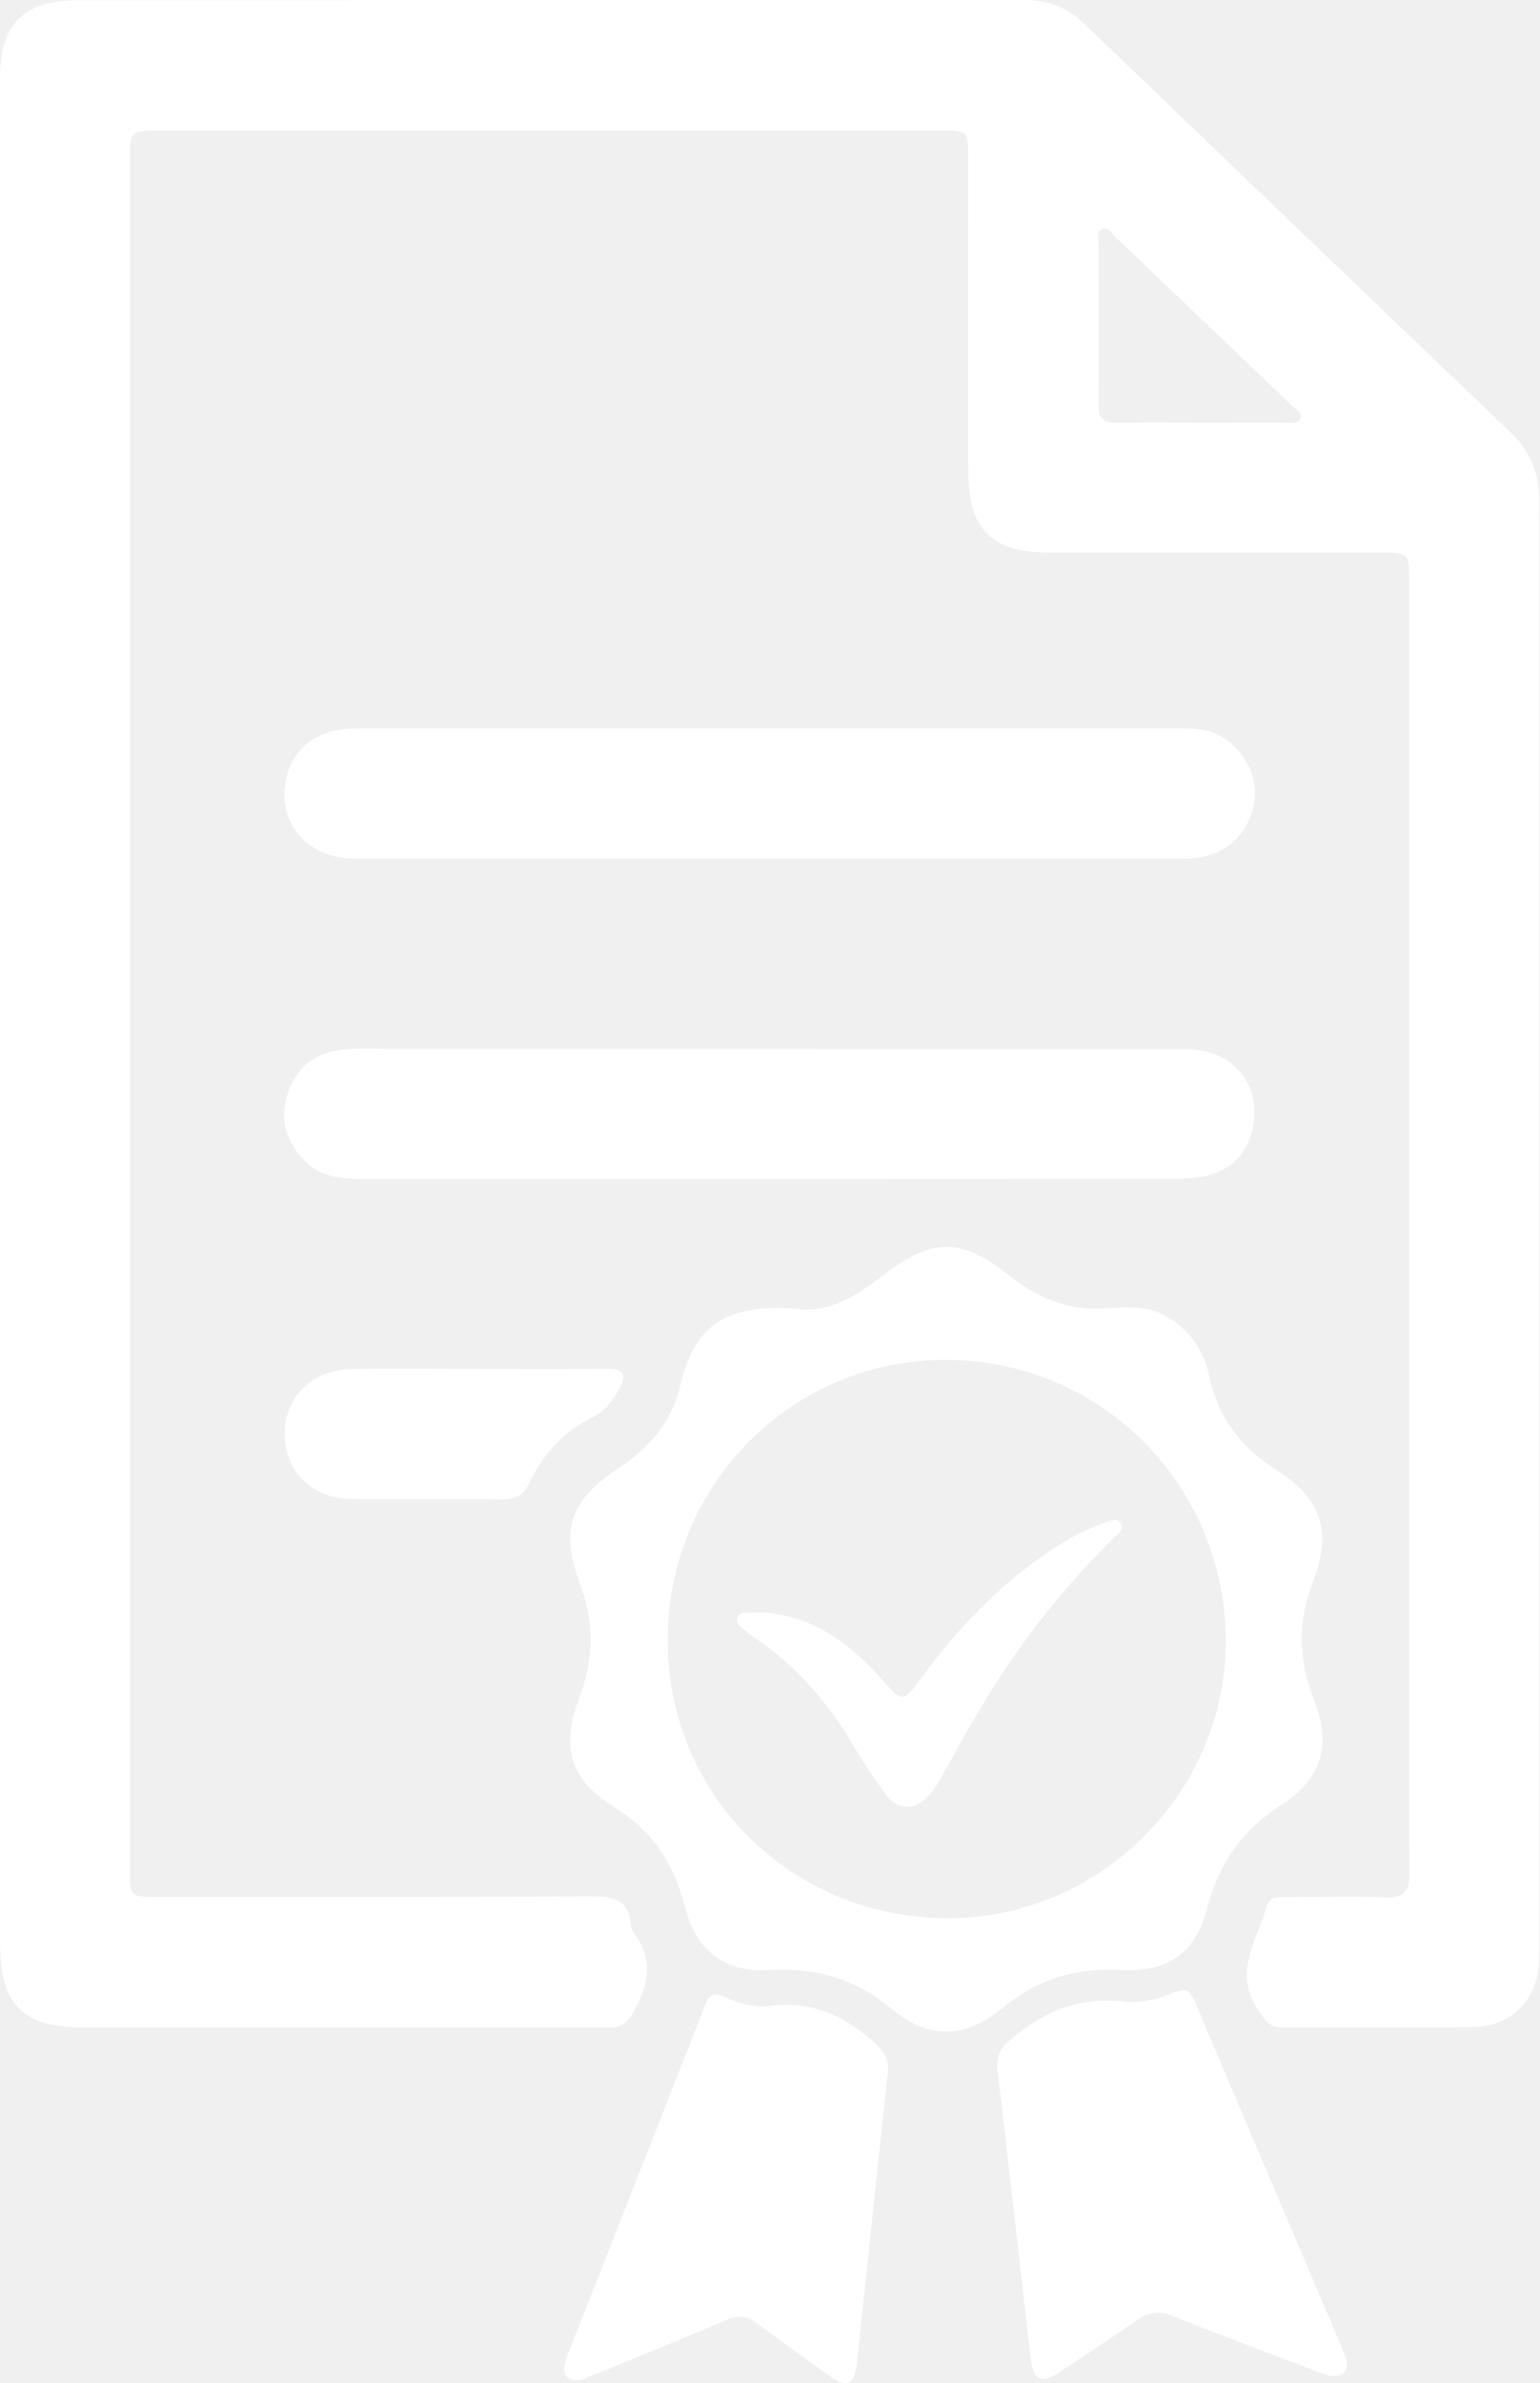
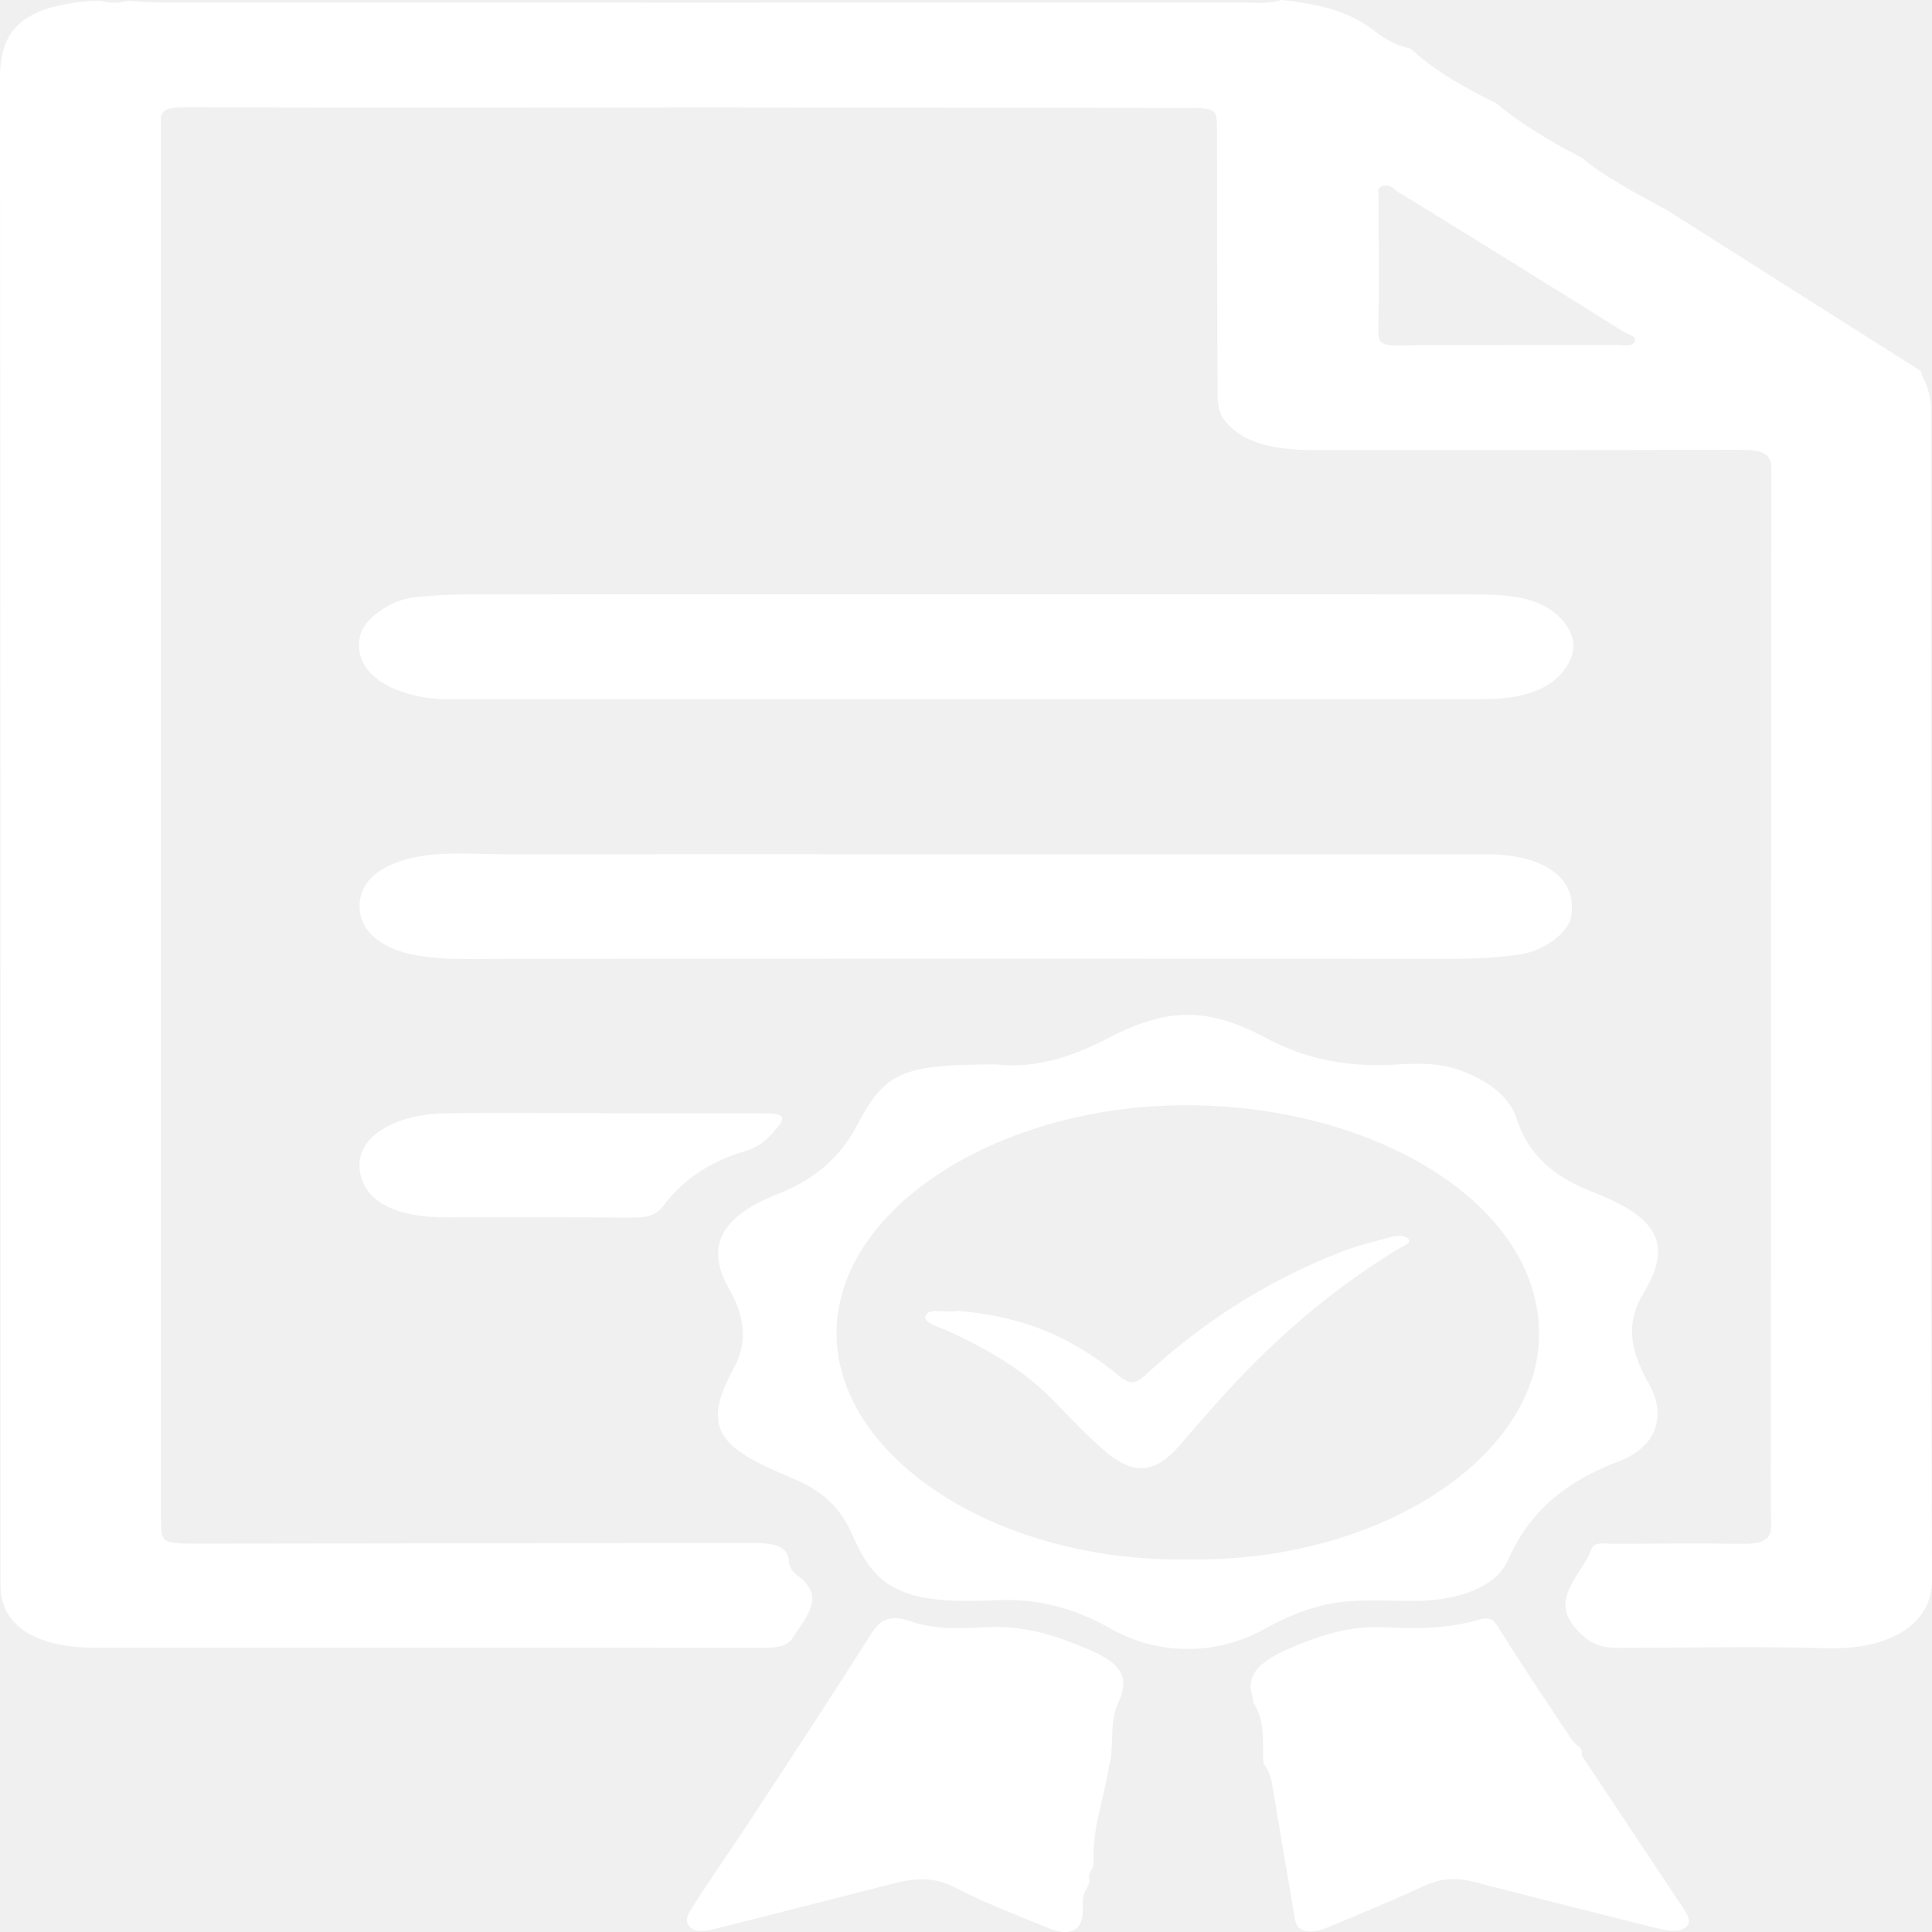
- <svg xmlns="http://www.w3.org/2000/svg" id="Layer_1" data-name="Layer 1" viewBox="0 0 623.63 965.22">
+ <svg xmlns="http://www.w3.org/2000/svg" id="Layer_1" data-name="Layer 1" viewBox="0 0 1000 1000">
  <defs>
    <style>.cls-1{fill:#fff;}</style>
  </defs>
-   <path class="cls-1" d="M187.77,428V49.31c0-21.57,9.56-31.43,31.27-31.44q191.9-.09,383.77-.09a33.39,33.39,0,0,1,24.55,9.91Q713.46,110.46,799.82,193c7.79,7.43,11.37,16.2,11.53,26.65.11,6.57,0,13.13,0,19.7V797c0,5.14.09,10.29-.1,15.42-.54,15-11,26.11-26.08,26.36-26,.42-52,.11-77.95.21-5,0-6.75-2.78-9.47-6.68-10.75-15.44-.68-28.67,3.26-42.56,1.09-3.82,4.62-3.58,7.84-3.57,13.42,0,26.86-.42,40.25.12,7.75.31,9.87-2.73,9.75-10-.33-18.84-.1-37.69-.11-56.53l-.09-466.87c0-11.14-.12-11.31-11.61-11.32q-67.24,0-134.49,0c-22.8,0-32.42-9.46-32.45-32.06Q580,145.72,580,81.9c0-11.24,0-11.28-11.18-11.28q-158,0-316.09,0c-12.26,0-12.33.22-12.33,12.16q0,346.08,0,692.16c0,11.19.07,11.2,11.59,11.19,58.53,0,117.06.08,175.6-.26,8.91-.05,15,1.56,15.82,11.62a6.16,6.16,0,0,0,1.14,3.2c8.09,10.55,6.12,20.75.13,31.63-2.62,4.75-5.29,6.83-10.47,6.68-7.13-.21-14.28-.06-21.41-.06q-95.52,0-191,.06c-24.87,0-34-9.17-34-34.1Zm486.6-239c11.4,0,22.81,0,34.21-.05,2.13,0,5,1,6.07-1.71.83-2.2-1.62-3.41-3-4.73q-36.14-34.59-72.34-69.09c-1.36-1.3-2.42-3.83-4.71-2.93-2.66,1-1.81,3.91-1.81,6,0,21.67.13,43.34,0,65,0,5.5,1.85,7.69,7.42,7.56C651.56,188.8,663,189,674.37,189Z" transform="translate(-187.77 -17.78)" />
-   <path class="cls-1" d="M510.68,547.87c11,2,22.95-4.18,34.47-13.21,20.1-15.74,32-15.87,52.1.17,11.87,9.46,24.3,14,39.43,12.84,8.4-.66,17-1,24.87,4.06A35.12,35.12,0,0,1,677.65,575c3.54,17,12.83,29,27.47,38.33,18,11.42,22.52,24.88,14.71,44.85-6.43,16.48-6.12,31.78.29,48.08,7.13,18.14,3.35,31.89-13,42.42C691,759.06,681.5,772.48,676.75,791c-4.62,18-16.17,25.83-35,24.74-18.41-1.06-33.87,3.77-48.14,15.6-14.78,12.25-29.77,12.53-44.41.26s-30.76-17-49.73-15.83c-18.21,1.09-29.77-8-34.26-25.78-4.39-17.45-13.13-30.71-28.83-40.43-17.53-10.85-21.5-24-14.11-43.47,6.06-16,6.51-31,.33-47.28-8.1-21.29-3.63-33.49,15.38-46.09,12.66-8.4,21.8-18.48,25.43-33.8C468.87,555.6,480.72,545.62,510.68,547.87Zm-52.41,134c-.18,62.79,49.77,112.6,113.19,112.88C633,795,684.28,744.22,684.38,682.93c.11-63.3-50.16-114.1-113.14-114.33C508.77,568.36,458.44,618.82,458.27,681.87Z" transform="translate(-187.77 -17.78)" />
-   <path class="cls-1" d="M498.72,365.6q-83.54,0-167.07,0c-19.26,0-31.86-14.56-27.94-32.35,2.12-9.57,8.12-16.06,17.75-19,4.74-1.42,9.58-1.45,14.43-1.45q163.65,0,327.28,0c6.83,0,13.78-.29,19.91,3.61,10.25,6.51,15.19,18,12.38,28.66-3.23,12.35-12.4,19.75-25.39,20.41-2.85.15-5.71.09-8.57.09H498.72Z" transform="translate(-187.77 -17.78)" />
-   <path class="cls-1" d="M500.3,442.69q84,0,167.91.05c19.24,0,31.33,14.81,26.9,32.83-2.54,10.35-9.5,16.76-20,18.81a68.3,68.3,0,0,1-12.8.84q-162.33.12-324.68.11c-9.38,0-18.91.27-26.37-7.32-8-8.15-10.35-17.5-6.63-28.24,3.83-11,12.4-16.13,23.46-17,7.37-.59,14.83-.08,22.26-.08Z" transform="translate(-187.77 -17.78)" />
-   <path class="cls-1" d="M726,980.08c-10.23-3.87-21.42-8.08-32.59-12.36-10.12-3.87-20.26-7.68-30.28-11.78-5.21-2.14-9.72-1.9-14.45,1.4-10.29,7.17-20.75,14.1-31.24,21-7.94,5.19-11,3.77-12.15-5.66-4.49-38.79-8.78-77.61-13.39-116.39-.69-5.82,1.24-9,5.75-12.81,13.36-11.2,27.93-17.09,45.57-15,6.88.83,13.68-1,20-3.57,4.17-1.67,6.42-1.71,8.45,3.11,20,47.53,40.36,94.93,60.46,142.44C735.11,977.45,733.05,980.76,726,980.08Z" transform="translate(-187.77 -17.78)" />
-   <path class="cls-1" d="M423.28,981.8c9.47-3.88,19.84-8.09,30.18-12.37,9.37-3.87,18.76-7.67,28-11.78,4.82-2.14,9-1.89,13.37,1.4,9.53,7.17,19.21,14.1,28.93,21,7.35,5.2,10.24,3.77,11.25-5.66,4.16-38.79,8.13-77.61,12.4-116.39.64-5.81-1.15-9-5.33-12.81-12.37-11.2-25.86-17.08-42.19-14.95-6.37.84-12.66-1-18.56-3.56-3.86-1.68-5.95-1.71-7.83,3.1-18.55,47.53-37.37,94.94-56,142.44C414.84,979.16,416.74,982.48,423.28,981.8Z" transform="translate(-187.77 -17.78)" />
-   <path class="cls-1" d="M382.37,572.27c17.1,0,34.19.11,51.28-.06,6.46-.06,8.36,1.88,5.06,8-2.65,4.91-5.87,9.14-10.89,11.62-11.75,5.79-20.07,15-25.57,26.58-2.51,5.29-5.9,6.7-11.34,6.64-20.22-.23-40.45,0-60.68-.13-15.82-.13-26.82-10.76-27.12-25.81-.3-14.74,10.49-26.26,26.28-26.75,17.65-.54,35.32-.12,53-.12Z" transform="translate(-187.77 -17.78)" />
-   <path class="cls-1" d="M498.49,671c17.85,1.57,33.33,11.8,46.35,26.78,8.76,10.07,8.69,9.73,16.73-1.1,16.64-22.4,35.93-42.07,60.32-56.14a90.29,90.29,0,0,1,13.24-5.92c2.2-.84,5.26-2.55,6.84.52,1.26,2.44-1.44,4-3,5.53a338,338,0,0,0-35.74,41.41c-12.94,17.48-23.47,36.42-34,55.35a40.75,40.75,0,0,1-5.26,7.74c-5.64,6.13-12.43,6-17.39-.67a217.17,217.17,0,0,1-13.22-19.94C523.07,707,510,692.24,493.12,680.84a32.87,32.87,0,0,1-3.4-2.6c-1.65-1.46-4.25-2.76-3.19-5.41s3.92-1.6,6.07-1.84C493.73,670.86,494.88,671,498.49,671Z" transform="translate(-187.77 -17.78)" />
+   <path class="cls-1" d="M995.25,195.34c5.36,9.42,4.28,19.24,4.28,29,0,197.92-.31,395.84.47,593.76.08,21.51-20.36,36-54.63,35-35.63-1-71.39-.26-107.09-.13-10.29,0-15-2.21-21.37-8.65-16.23-16.44,1.89-28.78,6.89-42.67,1.41-3.93,7.41-2.54,11.66-2.56,22-.1,43.95-.38,65.89,0,11.33.21,15.6-2.44,15.43-9.74-.44-18.37-.14-36.74-.14-55.11q0-245.78.2-491.54c0-8.3-5.07-9.94-16.22-9.91q-109.85.31-219.7.18c-18.88,0-35.87-2.46-46.25-14.32-4.33-5-4.41-10.23-4.44-15.47-.26-45-.28-90.06-.31-135.09,0-12.31.1-12.21-19.21-12.22q-118.77-.07-237.54-.24c-92.91,0-185.82.16-278.72-.06-8.93,0-11.34,2-11.23,7.08.2,8.58.1,17.18.1,25.77V785.31c0,13.75,0,13.7,21,13.68q140.75-.18,281.48-.33c11.24,0,22.27-.39,22.61,10,.07,2.2,1.71,4.83,4,6.47,15.61,11.27,4.58,21.79-1.86,32.38-3.59,5.9-11.85,5.41-19.72,5.41q-112.61-.09-225.2-.06c-38.9,0-77.81.07-116.71,0-30.83,0-48.64-11.89-48.63-32Q.35,430.65,0,40.44C0,16.88,9.76,3.1,48.36.42L52,.39A26.59,26.59,0,0,0,66.5.41c5.43.3,10.87.87,16.3.87q280,.09,560.09,0c6.72,0,13.75,1,20.17-1.31,17.57,1.85,33.74,5.22,46.13,14.44,5.76,4.29,11.86,8.89,20.95,10.73l-.21-.14c12.12,11.22,27.59,20.24,44.42,28.37l-.15-.09c12.9,10.66,28,19.89,44.34,28.27h0c12.57,10.31,28.33,18.47,43.66,26.91l-.06-.12,132,83.67ZM780.11,178.66v-.12c18.72,0,37.45,0,56.17,0,3.39,0,8.08,1.33,9.75-1.55s-3.52-3.95-5.8-5.38q-58-36.31-116.58-72.26c-2.12-1.31-3.61-4-7.47-3.17-4,.86-2.58,3.5-2.58,5.38-.08,23.66.24,47.32-.14,71-.09,5.37,3,6.4,10.46,6.28C742.64,178.46,761.37,178.66,780.11,178.66Z" transform="translate(0)" />
+   <path class="cls-1" d="M562.66,977.39c-3.44,4.46-1.75,9.28-2.34,13.94-1.12,8.76-7.38,11-18.8,6.23-15.94-6.63-32.4-12.89-47.1-20.54-10.89-5.66-20.71-5-32-2.13q-46,11.82-92,23.42c-4.19,1.05-9.7,2.14-12.8-.42-4.08-3.38-1.24-7.61.92-11,9.5-14.86,19.81-29.5,29.51-44.3,21.12-32.24,42.32-64.47,62.85-96.87,4.37-6.9,9.31-10.53,20.64-6.51,12,4.25,24.91,3.81,37.5,3.06,20.84-1.25,37,4.14,54,11.31,17.37,7.32,21.85,14.65,15.9,27.41-4.23,9.09-2.82,19.29-3.93,29-.29,1.17-.59,2.35-.88,3.52-2.46,16.61-8.92,33-8,49.8l-.36,3.08c-1.45,2.37-2.91,4.73-1.74,7.35C563.51,975,563.09,976.18,562.66,977.39Z" transform="translate(0)" />
+   <path class="cls-1" d="M648.25,878c-3.85-12.1,5.29-18.93,20.48-25.33,15.41-6.5,30.12-11.39,49.08-10.36,15.91.86,32,.61,47-3.82,5.86-1.72,7.87-.81,10.45,3.36,12.22,19.77,25.46,39.27,38.46,58.83,1,1.57,3,2.88,4.57,4.31-.32.55-.15,1,.52,1.45,0,.88-.3,1.88.2,2.64q26.12,39.46,52.43,78.88c2.27,3.38,4.58,7.24.63,9.92s-10.22,1.24-15.4-.07c-31.12-7.86-62.34-15.56-93.31-23.67-10.31-2.7-18.4-1.75-27.35,2.46-15.64,7.37-32.12,14-48.35,20.84-9.76,4.1-16.25,2.64-17.37-3.86-3.94-22.87-7.75-45.75-11.58-68.63-.69-4.13-1.52-8.23-4.68-11.94-.08-1-.17-2-.25-3-.11-9.83.89-19.73-5.23-29.1C648.47,879.92,648.36,879,648.25,878Z" transform="translate(0)" />
+   <path class="cls-1" d="M515.56,550.94c19.79,2.31,38.83-3.65,57.12-13.16,29.86-15.54,50.53-17.61,82.61-.51,19.92,10.61,40.94,15.22,66.38,13.8,11.46-.64,23.21-1.21,34.56,3.09,15.58,5.9,25.41,14.15,28.94,25.23,5.1,16,16.48,28.75,38.63,37.34C857,629.62,866.69,643,850.55,669.61c-10.11,16.68-5.68,31.5,3.06,46.86,8.27,14.56,5.64,31.88-15.91,40-31.82,12-47.74,29.67-57.49,51.57-5.86,13.13-24.46,20.09-45.74,20.56-16.74.36-33.57-1.67-50.19,2.39-11.75,2.88-21.51,7.6-30.53,12.56a81.14,81.14,0,0,1-78.82-.53c-16.84-9.55-36-16-60.29-14.74-51.77,2.66-62.46-8.79-74.18-35.3C435.18,781,426.14,771.69,410,765.05c-37.46-15.46-47.52-25.3-30.28-56.69,8.19-14.91,5-28.31-2.74-42.06-11.75-20.85-4.22-36.46,25.23-48.1,21.62-8.54,33.55-20.76,41.62-36.15C458.34,554.5,467.67,551,515.56,550.94Zm100.3,256.19c97.7,1.47,180-52.58,180.75-115.69.8-67.23-82.94-118.47-180.1-119.36-98.8-.92-184.22,53.37-183.5,118.8C433.7,755,517.12,809.15,615.86,807.13Z" transform="translate(0)" />
+   <path class="cls-1" d="M500.68,361.92q-133.83,0-267.65.05c-28,0-51.8-13-46.49-33.5,2.11-8.13,15.59-18.13,28.16-19.35,8.56-.83,17.28-1.46,25.92-1.47q260.1-.11,520.2,0c17.13,0,34,.49,45.25,10.73,9.44,8.6,10.8,18,4.27,27.5-7.7,11.25-22.84,15.82-40.64,15.95-47.58.35-95.16.12-142.75.12Z" transform="translate(0)" />
+   <path class="cls-1" d="M502.71,442.17q133.17,0,266.33,0c30.79,0,47.71,12.74,44.13,32.48-1.54,8.52-14.72,18-27.68,19.59a244.56,244.56,0,0,1-29.91,2q-245.73-.12-491.47,0c-15.94,0-31.82,1-47.76-1.63-17.85-2.93-29.59-11.73-30.21-24.54-.66-13.38,10.28-22.6,28.68-26.37,15.47-3.16,30.84-1.52,46.28-1.53q120.81-.07,241.61,0Z" transform="translate(0)" />
+   <path class="cls-1" d="M311.41,576.24c27.86,0,55.72,0,83.58,0,9,0,12.73,1,7.27,7.49-4.25,5.07-8.54,9.72-16.62,12.1-20,5.88-33.17,16.12-42.34,28.37-3.84,5.14-8.61,6-15.82,6-32-.09-63.94-.21-95.91-.07-28.11.12-44-9-45.43-25.27-1.51-16.71,18.43-28.16,44.42-28.59,26.93-.45,53.9-.1,80.85-.1Z" transform="translate(0)" />
+   <path class="cls-1" d="M495.9,678.51c21.61,1.75,41.69,7.28,58.75,16.83a153.41,153.41,0,0,1,24.1,16.46c6.82,5.79,9.66,4,15-.88,27.46-25.16,59.84-47.17,101-63.17,7.67-3,16.25-5,24.52-7.31,3-.83,6.94-1.31,9.12.26,3.2,2.31-1.67,4-3.28,4.93-28.84,17.36-53,37.26-74.49,58.44-14.53,14.32-27.27,29.41-40.31,44.34-12.59,14.42-23.68,15.44-38.74,2.38-9.9-8.58-18.42-17.84-27.34-26.89-14-14.24-32.54-25.51-53.88-35.1-4.55-2-12.89-4.28-11.24-7.91C481,676.73,489.47,679.74,495.9,678.51Z" transform="translate(0)" />
</svg>
